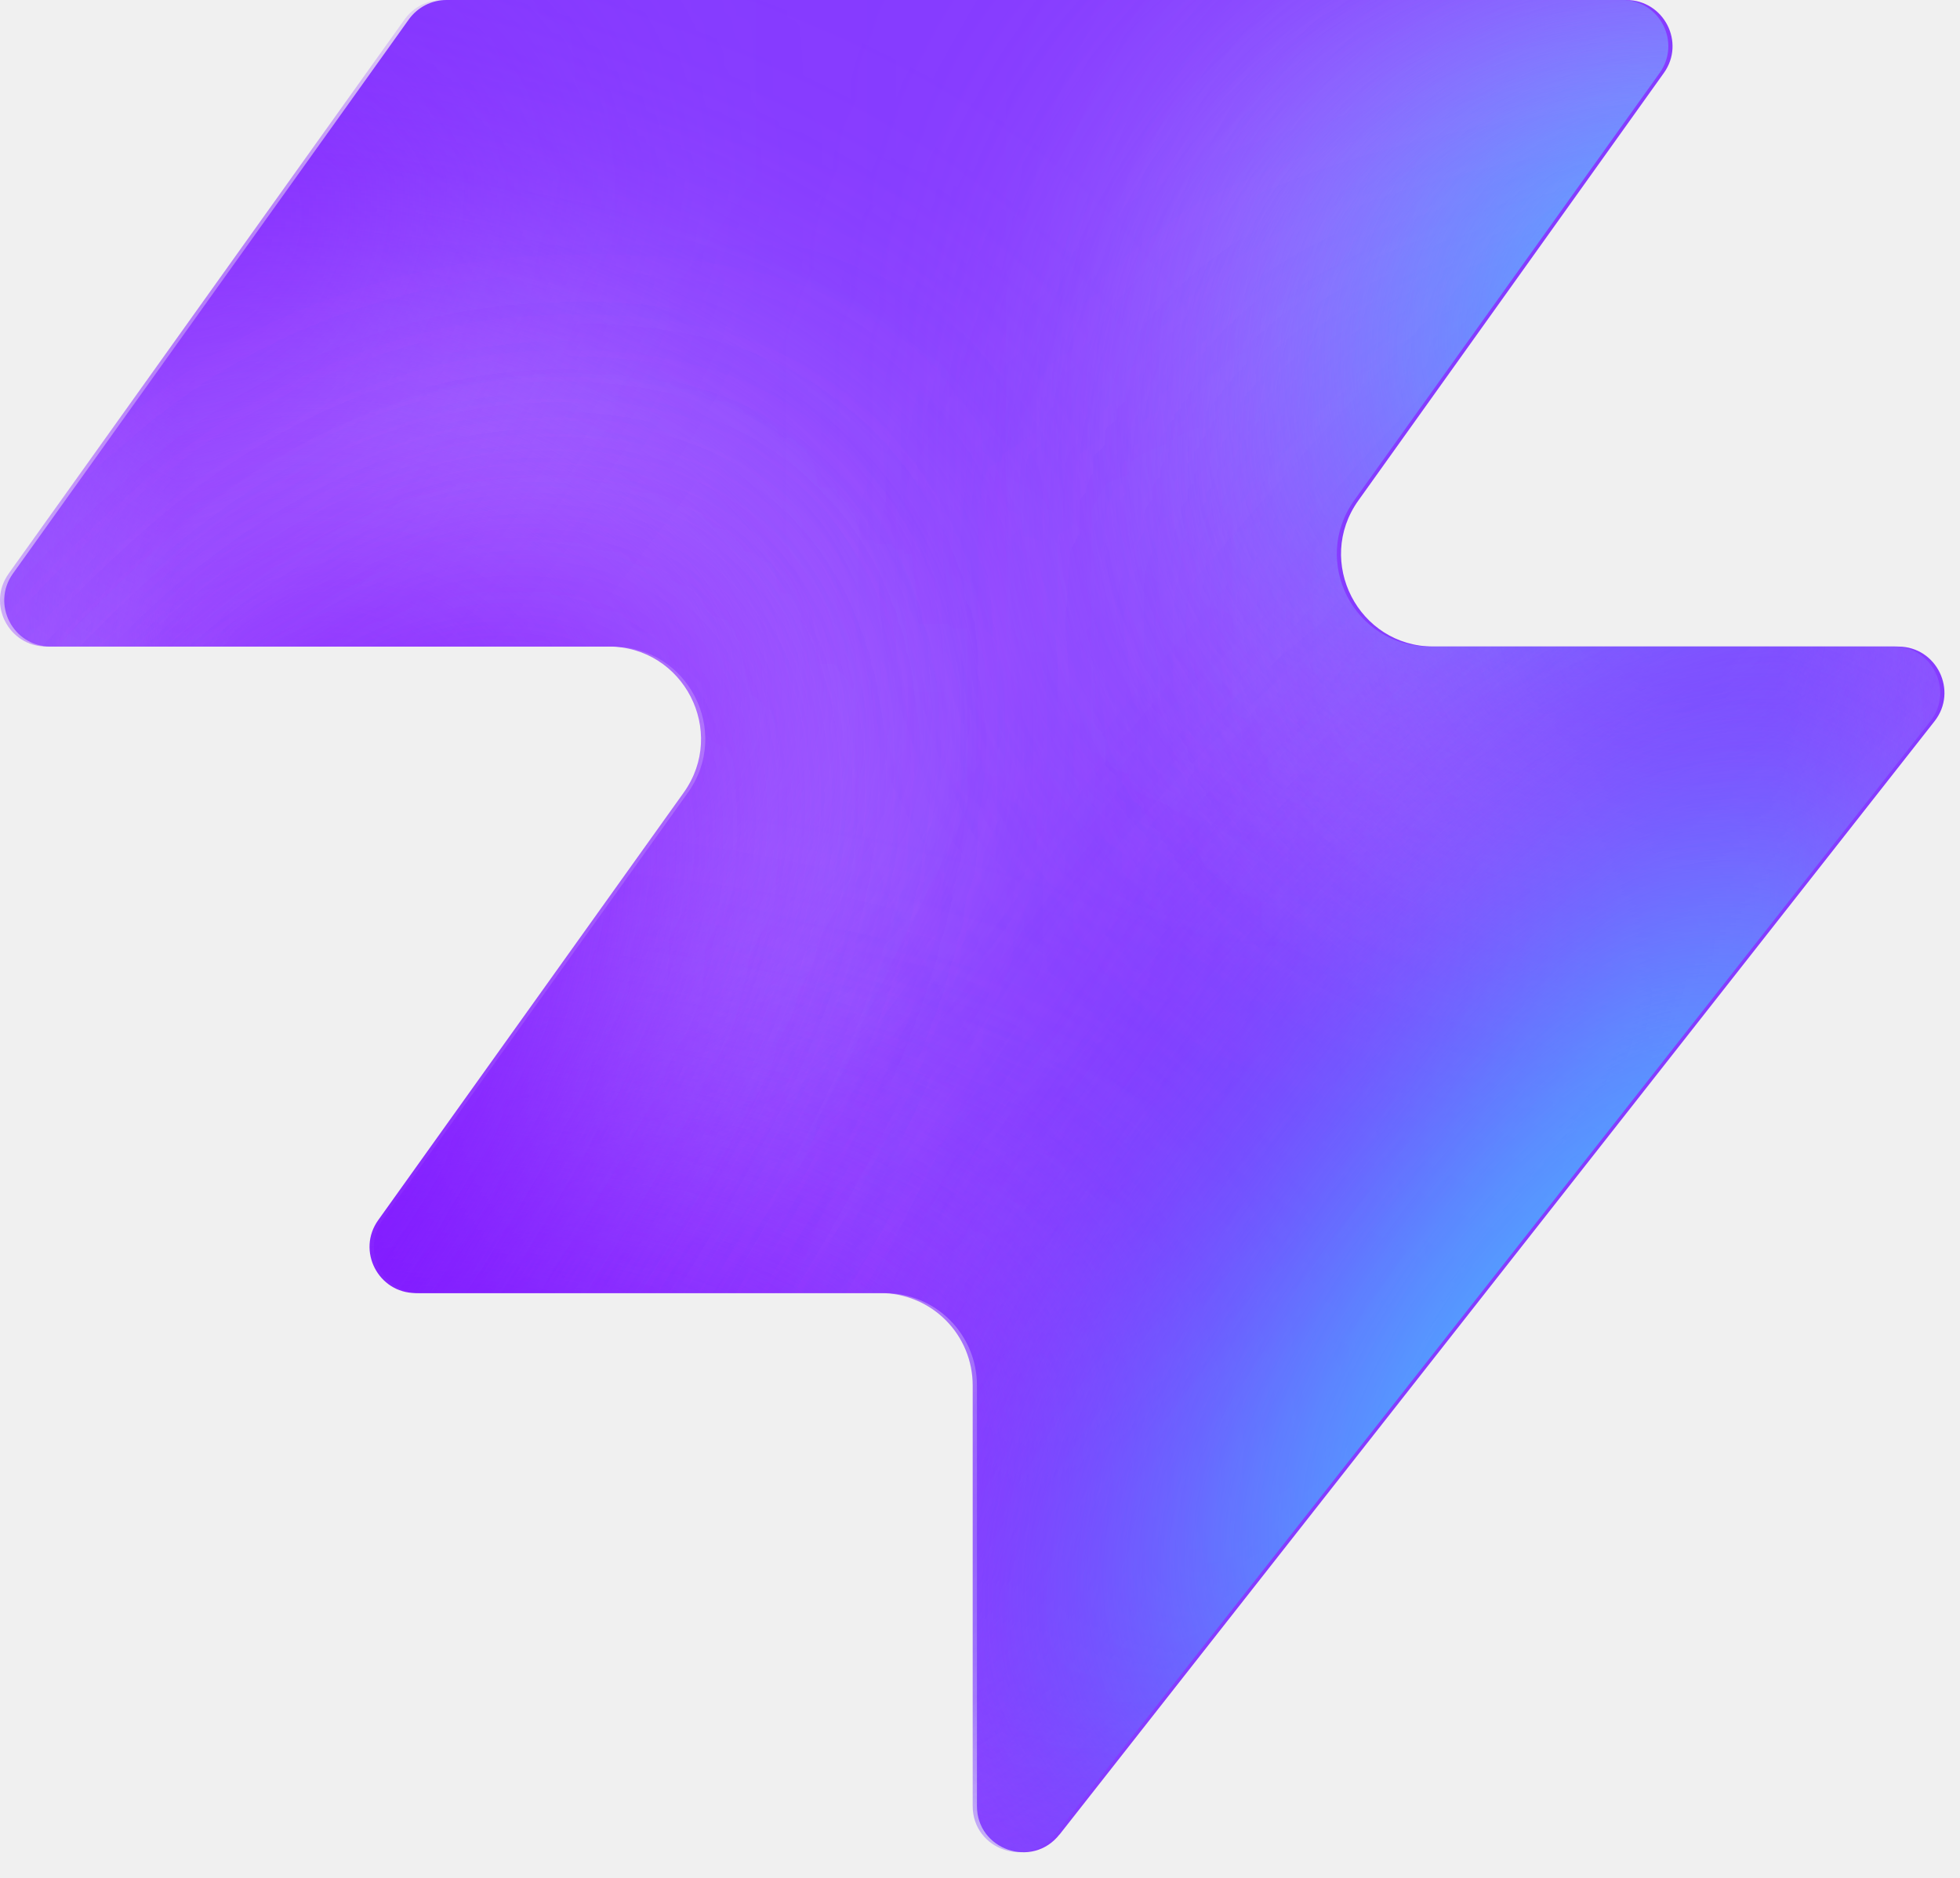
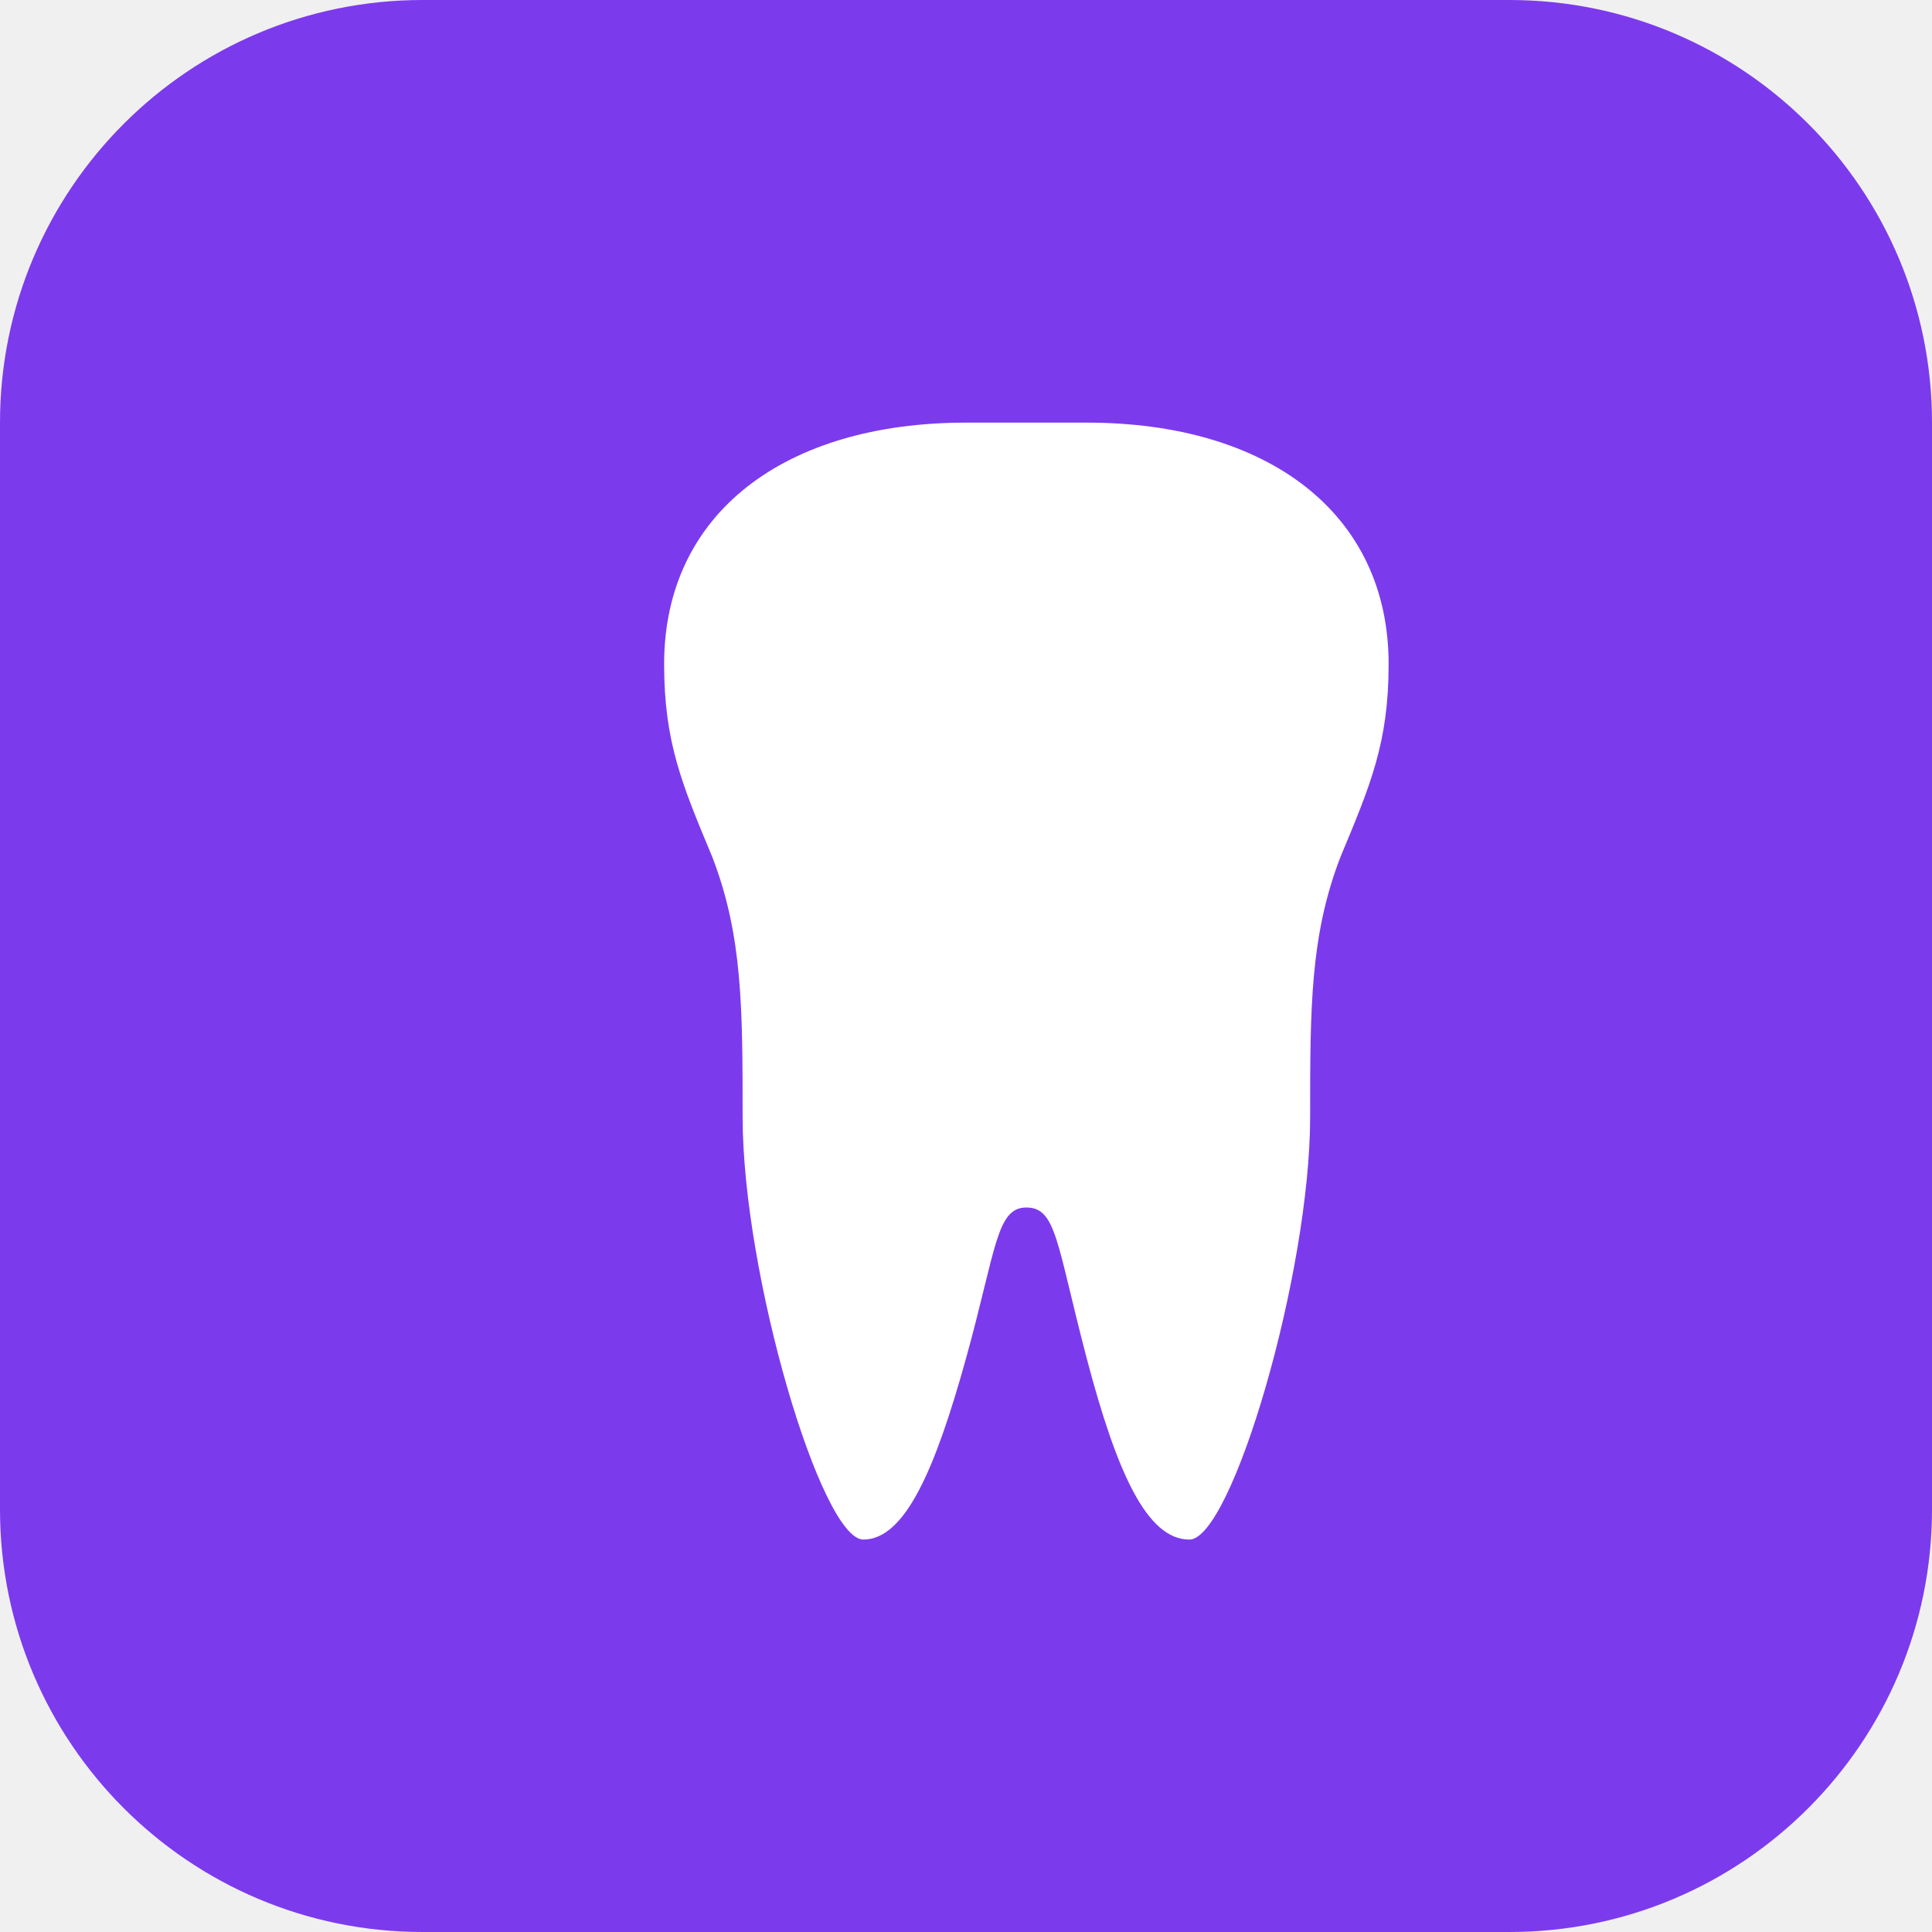
- <svg xmlns="http://www.w3.org/2000/svg" width="48" height="46" fill="none" viewBox="0 0 48 46">
-   <path fill="#863bff" d="M25.946 44.938c-.664.845-2.021.375-2.021-.698V33.937a2.26 2.26 0 0 0-2.262-2.262H10.287c-.92 0-1.456-1.04-.92-1.788l7.48-10.471c1.07-1.497 0-3.578-1.842-3.578H1.237c-.92 0-1.456-1.04-.92-1.788L10.013.474c.214-.297.556-.474.92-.474h28.894c.92 0 1.456 1.04.92 1.788l-7.48 10.471c-1.07 1.498 0 3.579 1.842 3.579h11.377c.943 0 1.473 1.088.89 1.83L25.947 44.94z" style="fill:#863bff;fill:color(display-p3 .525 .23 1);fill-opacity:1" />
-   <mask id="a" width="48" height="46" x="0" y="0" maskUnits="userSpaceOnUse" style="mask-type:alpha">
-     <path fill="#000" d="M25.842 44.938c-.664.844-2.021.375-2.021-.698V33.937a2.26 2.26 0 0 0-2.262-2.262H10.183c-.92 0-1.456-1.04-.92-1.788l7.48-10.471c1.07-1.498 0-3.579-1.842-3.579H1.133c-.92 0-1.456-1.04-.92-1.787L9.91.473c.214-.297.556-.474.92-.474h28.894c.92 0 1.456 1.04.92 1.788l-7.48 10.471c-1.07 1.498 0 3.578 1.842 3.578h11.377c.943 0 1.473 1.088.89 1.832L25.843 44.94z" style="fill:#000;fill-opacity:1" />
-   </mask>
-   <g mask="url(#a)">
-     <g filter="url(#b)">
-       <ellipse cx="5.508" cy="14.704" fill="#ede6ff" rx="5.508" ry="14.704" style="fill:#ede6ff;fill:color(display-p3 .927 .903 1);fill-opacity:1" transform="matrix(.00324 1 1 -.00324 -4.47 31.516)" />
-     </g>
-     <g filter="url(#c)">
-       <ellipse cx="10.399" cy="29.851" fill="#ede6ff" rx="10.399" ry="29.851" style="fill:#ede6ff;fill:color(display-p3 .927 .903 1);fill-opacity:1" transform="matrix(.00324 1 1 -.00324 -39.328 7.883)" />
-     </g>
-     <g filter="url(#d)">
-       <ellipse cx="5.508" cy="30.487" fill="#7e14ff" rx="5.508" ry="30.487" style="fill:#7e14ff;fill:color(display-p3 .492 .077 1);fill-opacity:1" transform="rotate(89.814 -25.913 -14.639)scale(1 -1)" />
-     </g>
-     <g filter="url(#e)">
-       <ellipse cx="5.508" cy="30.599" fill="#7e14ff" rx="5.508" ry="30.599" style="fill:#7e14ff;fill:color(display-p3 .492 .077 1);fill-opacity:1" transform="rotate(89.814 -32.644 -3.334)scale(1 -1)" />
-     </g>
-     <g filter="url(#f)">
-       <ellipse cx="5.508" cy="30.599" fill="#7e14ff" rx="5.508" ry="30.599" style="fill:#7e14ff;fill:color(display-p3 .492 .077 1);fill-opacity:1" transform="matrix(.00324 1 1 -.00324 -34.34 30.47)" />
-     </g>
-     <g filter="url(#g)">
-       <ellipse cx="14.072" cy="22.078" fill="#ede6ff" rx="14.072" ry="22.078" style="fill:#ede6ff;fill:color(display-p3 .927 .903 1);fill-opacity:1" transform="rotate(93.35 24.506 48.493)scale(-1 1)" />
-     </g>
-     <g filter="url(#h)">
-       <ellipse cx="3.47" cy="21.501" fill="#7e14ff" rx="3.47" ry="21.501" style="fill:#7e14ff;fill:color(display-p3 .492 .077 1);fill-opacity:1" transform="rotate(89.009 28.708 47.59)scale(-1 1)" />
-     </g>
-     <g filter="url(#i)">
-       <ellipse cx="3.47" cy="21.501" fill="#7e14ff" rx="3.47" ry="21.501" style="fill:#7e14ff;fill:color(display-p3 .492 .077 1);fill-opacity:1" transform="rotate(89.009 28.708 47.59)scale(-1 1)" />
-     </g>
-     <g filter="url(#j)">
-       <ellipse cx=".387" cy="8.972" fill="#7e14ff" rx="4.407" ry="29.108" style="fill:#7e14ff;fill:color(display-p3 .492 .077 1);fill-opacity:1" transform="rotate(39.51 .387 8.972)" />
-     </g>
-     <g filter="url(#k)">
-       <ellipse cx="47.523" cy="-6.092" fill="#7e14ff" rx="4.407" ry="29.108" style="fill:#7e14ff;fill:color(display-p3 .492 .077 1);fill-opacity:1" transform="rotate(37.892 47.523 -6.092)" />
-     </g>
-     <g filter="url(#l)">
-       <ellipse cx="41.412" cy="6.333" fill="#47bfff" rx="5.971" ry="9.665" style="fill:#47bfff;fill:color(display-p3 .28 .748 1);fill-opacity:1" transform="rotate(37.892 41.412 6.333)" />
-     </g>
-     <g filter="url(#m)">
-       <ellipse cx="-1.879" cy="38.332" fill="#7e14ff" rx="4.407" ry="29.108" style="fill:#7e14ff;fill:color(display-p3 .492 .077 1);fill-opacity:1" transform="rotate(37.892 -1.88 38.332)" />
-     </g>
-     <g filter="url(#n)">
-       <ellipse cx="-1.879" cy="38.332" fill="#7e14ff" rx="4.407" ry="29.108" style="fill:#7e14ff;fill:color(display-p3 .492 .077 1);fill-opacity:1" transform="rotate(37.892 -1.88 38.332)" />
-     </g>
-     <g filter="url(#o)">
-       <ellipse cx="35.651" cy="29.907" fill="#7e14ff" rx="4.407" ry="29.108" style="fill:#7e14ff;fill:color(display-p3 .492 .077 1);fill-opacity:1" transform="rotate(37.892 35.651 29.907)" />
-     </g>
-     <g filter="url(#p)">
-       <ellipse cx="38.418" cy="32.4" fill="#47bfff" rx="5.971" ry="15.297" style="fill:#47bfff;fill:color(display-p3 .28 .748 1);fill-opacity:1" transform="rotate(37.892 38.418 32.4)" />
-     </g>
+ <svg xmlns="http://www.w3.org/2000/svg" width="32" height="32" viewBox="0 0 32 32">
+   <rect width="32" height="32" rx="7" fill="#7C3AED" />
+   <g transform="translate(4 4)">
+     <path d="M12 3c-3 0-5 1.5-5 4 0 1.3.3 2 .8 3.2.5 1.3.5 2.5.5 4.3 0 2.6 1.3 7 2 7s1.2-1.2 1.7-3 .5-2.5 1-2.5.5.6 1 2.5 1 3 1.7 3 2-4.4 2-7c0-1.8 0-3 .5-4.3.5-1.2.8-1.9.8-3.2 0-2.5-2-4-5-4z" fill="#fff" />
  </g>
-   <defs>
-     <filter id="b" width="60.045" height="41.654" x="-19.77" y="16.149" color-interpolation-filters="sRGB" filterUnits="userSpaceOnUse">
-       <feFlood flood-opacity="0" result="BackgroundImageFix" />
-       <feBlend in="SourceGraphic" in2="BackgroundImageFix" result="shape" />
-       <feGaussianBlur result="effect1_foregroundBlur_2002_17158" stdDeviation="7.659" />
-     </filter>
-     <filter id="c" width="90.34" height="51.437" x="-54.613" y="-7.533" color-interpolation-filters="sRGB" filterUnits="userSpaceOnUse">
-       <feFlood flood-opacity="0" result="BackgroundImageFix" />
-       <feBlend in="SourceGraphic" in2="BackgroundImageFix" result="shape" />
-       <feGaussianBlur result="effect1_foregroundBlur_2002_17158" stdDeviation="7.659" />
-     </filter>
-     <filter id="d" width="79.355" height="29.4" x="-49.64" y="2.03" color-interpolation-filters="sRGB" filterUnits="userSpaceOnUse">
-       <feFlood flood-opacity="0" result="BackgroundImageFix" />
-       <feBlend in="SourceGraphic" in2="BackgroundImageFix" result="shape" />
-       <feGaussianBlur result="effect1_foregroundBlur_2002_17158" stdDeviation="4.596" />
-     </filter>
-     <filter id="e" width="79.579" height="29.4" x="-45.045" y="20.029" color-interpolation-filters="sRGB" filterUnits="userSpaceOnUse">
-       <feFlood flood-opacity="0" result="BackgroundImageFix" />
-       <feBlend in="SourceGraphic" in2="BackgroundImageFix" result="shape" />
-       <feGaussianBlur result="effect1_foregroundBlur_2002_17158" stdDeviation="4.596" />
-     </filter>
-     <filter id="f" width="79.579" height="29.4" x="-43.513" y="21.178" color-interpolation-filters="sRGB" filterUnits="userSpaceOnUse">
-       <feFlood flood-opacity="0" result="BackgroundImageFix" />
-       <feBlend in="SourceGraphic" in2="BackgroundImageFix" result="shape" />
-       <feGaussianBlur result="effect1_foregroundBlur_2002_17158" stdDeviation="4.596" />
-     </filter>
-     <filter id="g" width="74.749" height="58.852" x="15.756" y="-17.901" color-interpolation-filters="sRGB" filterUnits="userSpaceOnUse">
-       <feFlood flood-opacity="0" result="BackgroundImageFix" />
-       <feBlend in="SourceGraphic" in2="BackgroundImageFix" result="shape" />
-       <feGaussianBlur result="effect1_foregroundBlur_2002_17158" stdDeviation="7.659" />
-     </filter>
-     <filter id="h" width="61.377" height="25.362" x="23.548" y="2.284" color-interpolation-filters="sRGB" filterUnits="userSpaceOnUse">
-       <feFlood flood-opacity="0" result="BackgroundImageFix" />
-       <feBlend in="SourceGraphic" in2="BackgroundImageFix" result="shape" />
-       <feGaussianBlur result="effect1_foregroundBlur_2002_17158" stdDeviation="4.596" />
-     </filter>
-     <filter id="i" width="61.377" height="25.362" x="23.548" y="2.284" color-interpolation-filters="sRGB" filterUnits="userSpaceOnUse">
-       <feFlood flood-opacity="0" result="BackgroundImageFix" />
-       <feBlend in="SourceGraphic" in2="BackgroundImageFix" result="shape" />
-       <feGaussianBlur result="effect1_foregroundBlur_2002_17158" stdDeviation="4.596" />
-     </filter>
-     <filter id="j" width="56.045" height="63.649" x="-27.636" y="-22.853" color-interpolation-filters="sRGB" filterUnits="userSpaceOnUse">
-       <feFlood flood-opacity="0" result="BackgroundImageFix" />
-       <feBlend in="SourceGraphic" in2="BackgroundImageFix" result="shape" />
-       <feGaussianBlur result="effect1_foregroundBlur_2002_17158" stdDeviation="4.596" />
-     </filter>
-     <filter id="k" width="54.814" height="64.646" x="20.116" y="-38.415" color-interpolation-filters="sRGB" filterUnits="userSpaceOnUse">
-       <feFlood flood-opacity="0" result="BackgroundImageFix" />
-       <feBlend in="SourceGraphic" in2="BackgroundImageFix" result="shape" />
-       <feGaussianBlur result="effect1_foregroundBlur_2002_17158" stdDeviation="4.596" />
-     </filter>
-     <filter id="l" width="33.541" height="35.313" x="24.641" y="-11.323" color-interpolation-filters="sRGB" filterUnits="userSpaceOnUse">
-       <feFlood flood-opacity="0" result="BackgroundImageFix" />
-       <feBlend in="SourceGraphic" in2="BackgroundImageFix" result="shape" />
-       <feGaussianBlur result="effect1_foregroundBlur_2002_17158" stdDeviation="4.596" />
-     </filter>
-     <filter id="m" width="54.814" height="64.646" x="-29.286" y="6.009" color-interpolation-filters="sRGB" filterUnits="userSpaceOnUse">
-       <feFlood flood-opacity="0" result="BackgroundImageFix" />
-       <feBlend in="SourceGraphic" in2="BackgroundImageFix" result="shape" />
-       <feGaussianBlur result="effect1_foregroundBlur_2002_17158" stdDeviation="4.596" />
-     </filter>
-     <filter id="n" width="54.814" height="64.646" x="-29.286" y="6.009" color-interpolation-filters="sRGB" filterUnits="userSpaceOnUse">
-       <feFlood flood-opacity="0" result="BackgroundImageFix" />
-       <feBlend in="SourceGraphic" in2="BackgroundImageFix" result="shape" />
-       <feGaussianBlur result="effect1_foregroundBlur_2002_17158" stdDeviation="4.596" />
-     </filter>
-     <filter id="o" width="54.814" height="64.646" x="8.244" y="-2.416" color-interpolation-filters="sRGB" filterUnits="userSpaceOnUse">
-       <feFlood flood-opacity="0" result="BackgroundImageFix" />
-       <feBlend in="SourceGraphic" in2="BackgroundImageFix" result="shape" />
-       <feGaussianBlur result="effect1_foregroundBlur_2002_17158" stdDeviation="4.596" />
-     </filter>
-     <filter id="p" width="39.409" height="43.623" x="18.713" y="10.588" color-interpolation-filters="sRGB" filterUnits="userSpaceOnUse">
-       <feFlood flood-opacity="0" result="BackgroundImageFix" />
-       <feBlend in="SourceGraphic" in2="BackgroundImageFix" result="shape" />
-       <feGaussianBlur result="effect1_foregroundBlur_2002_17158" stdDeviation="4.596" />
-     </filter>
-   </defs>
</svg>
